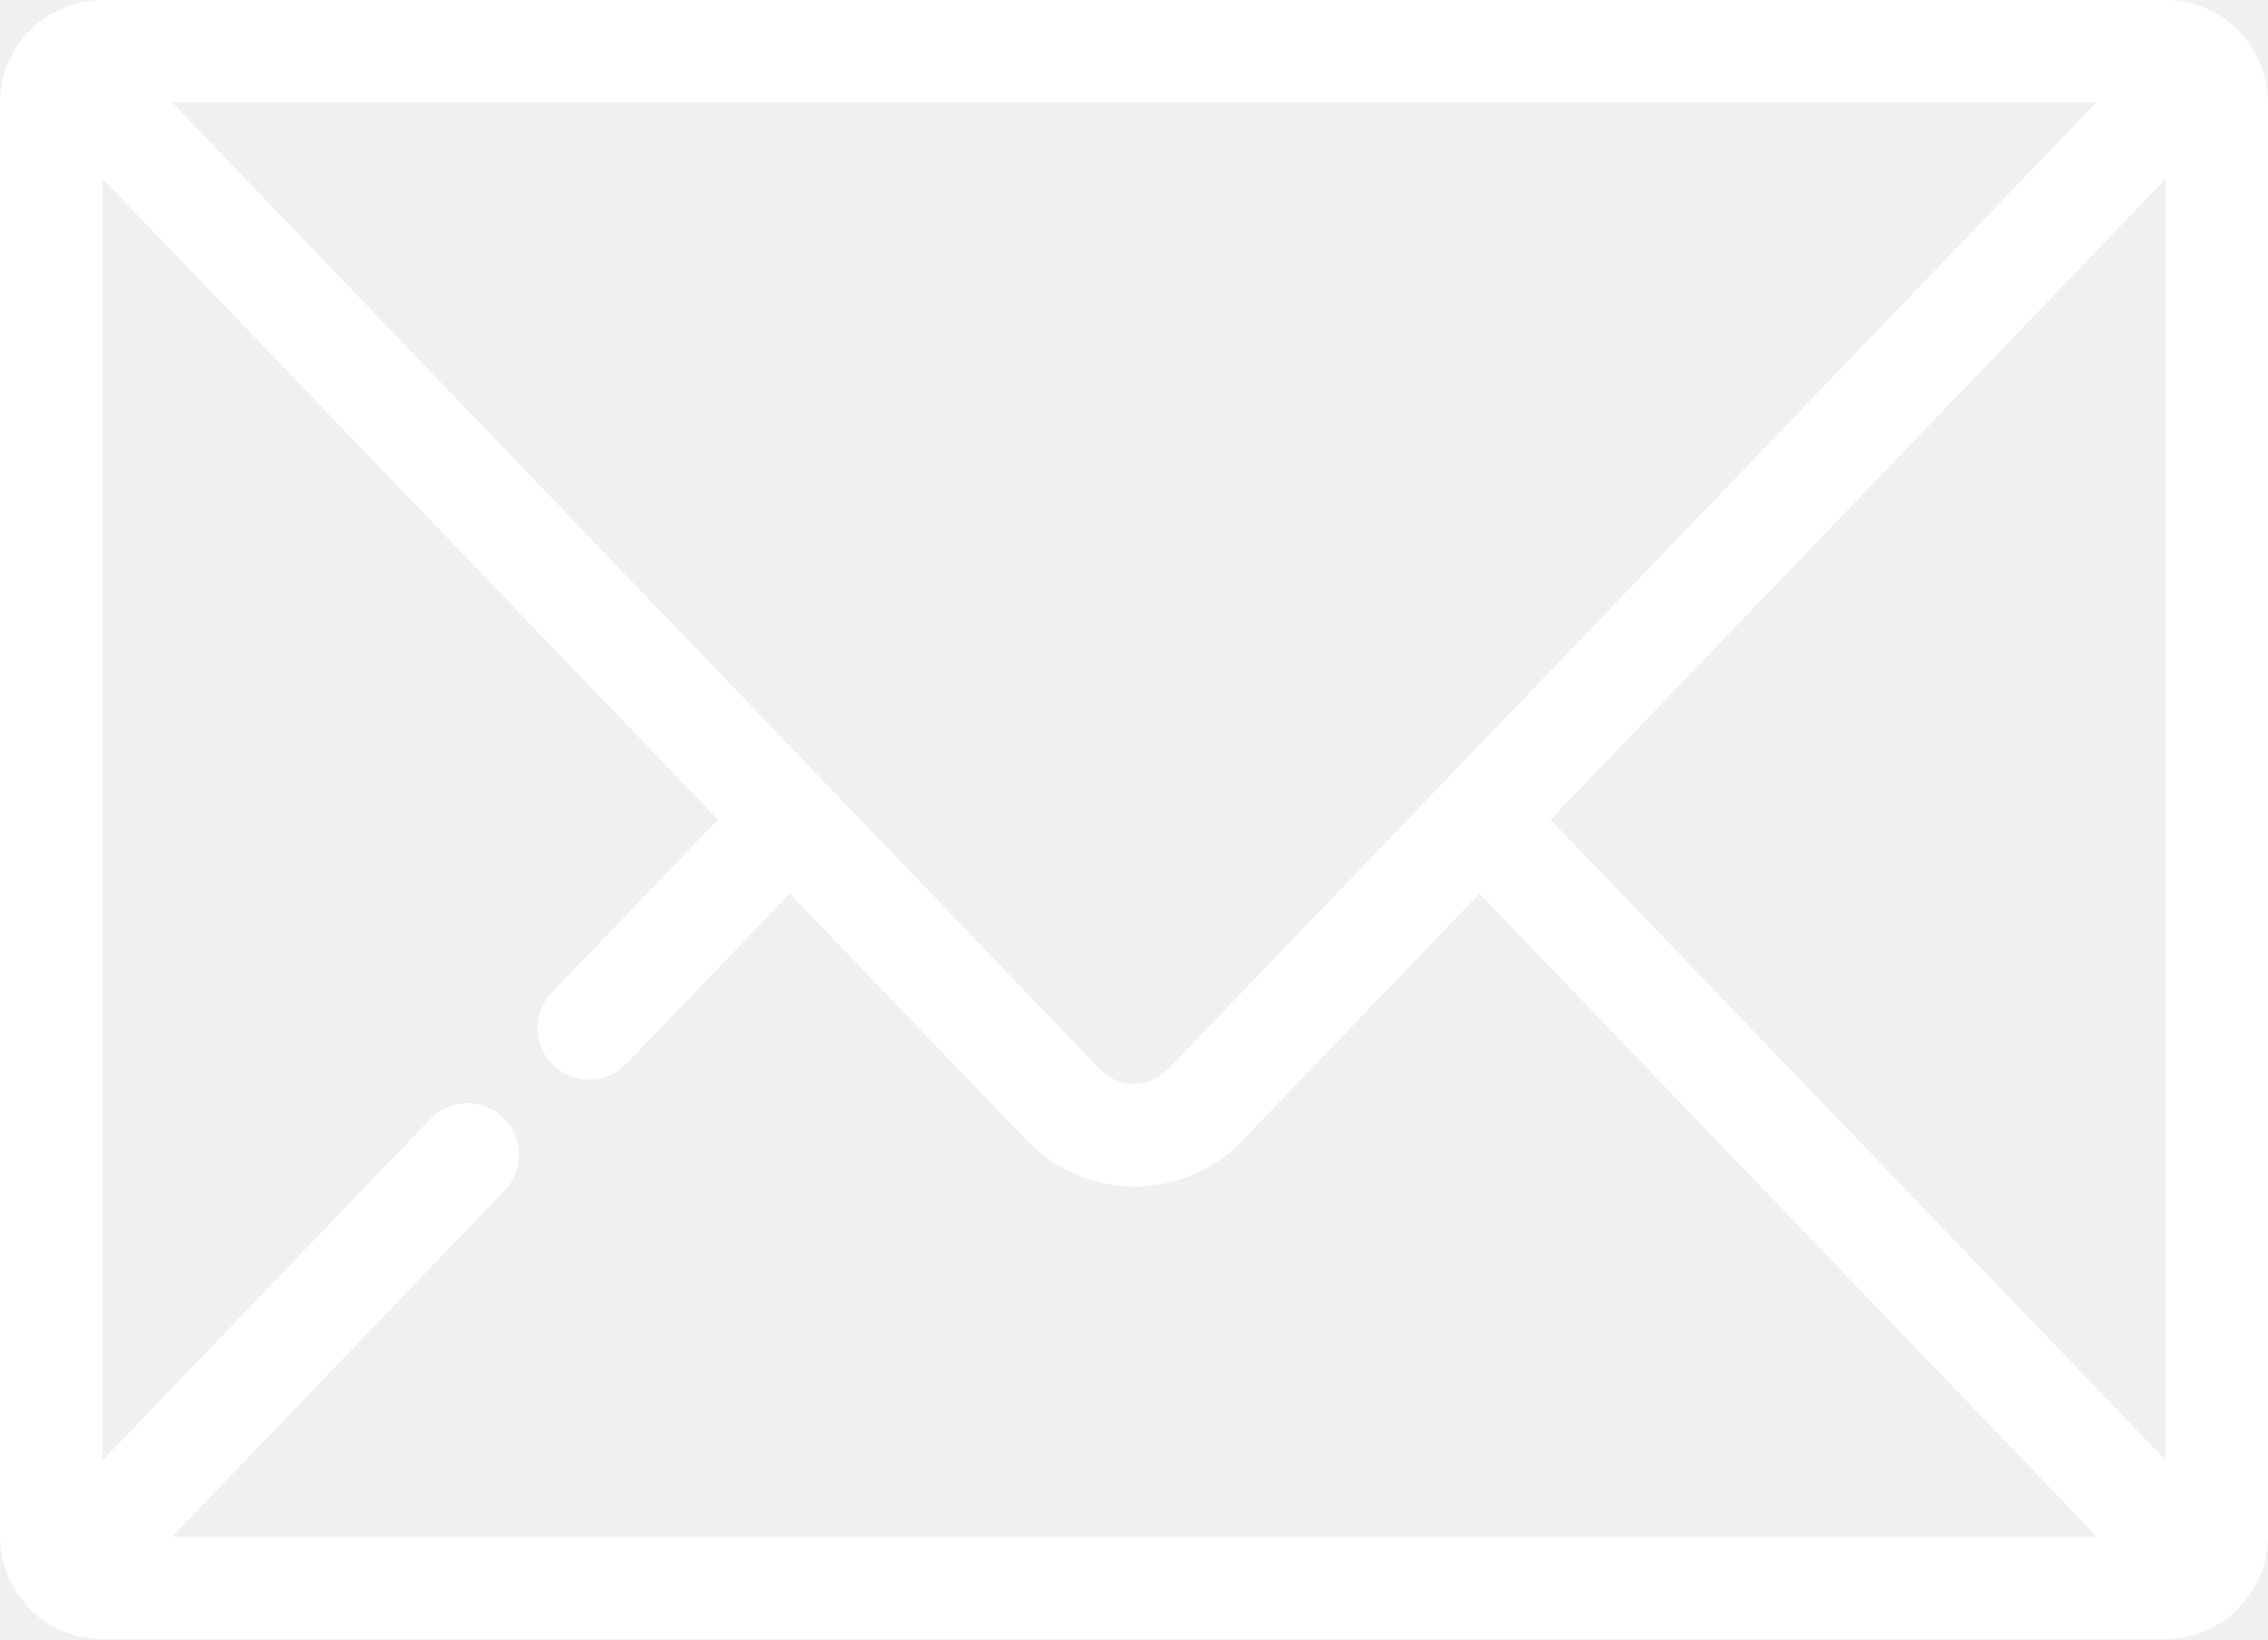
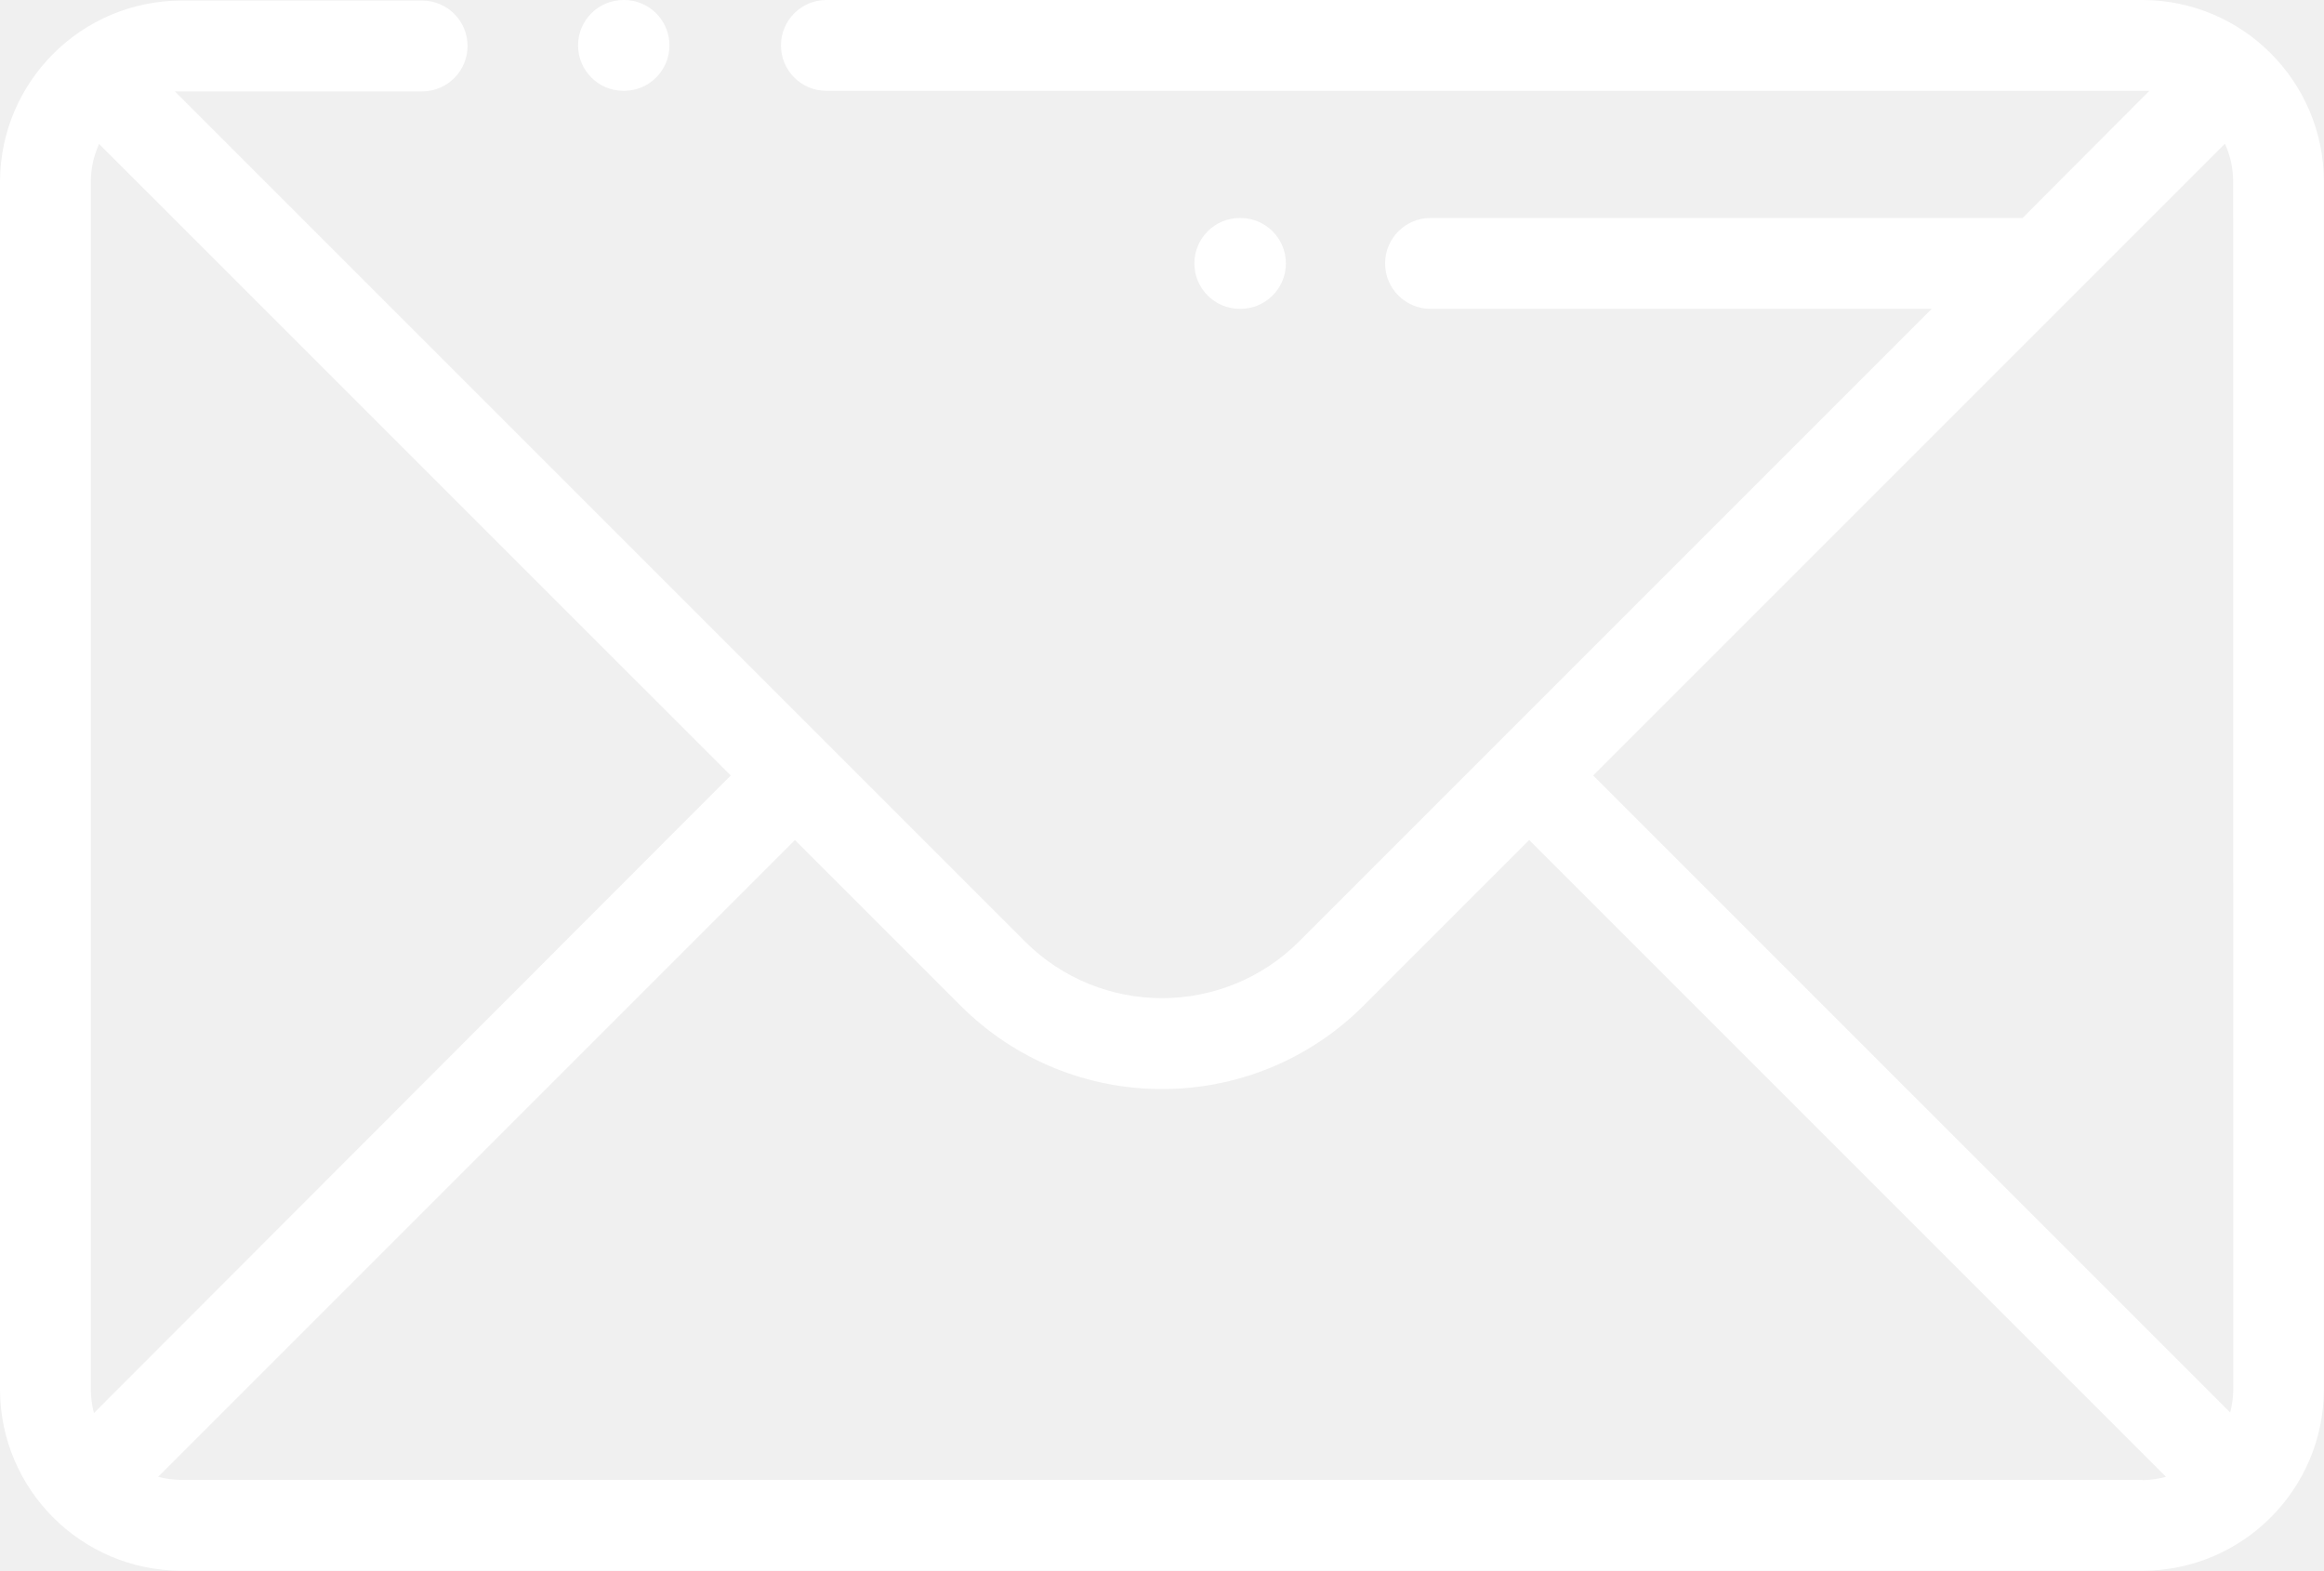
- <svg xmlns="http://www.w3.org/2000/svg" width="14.482" height="10.468" viewBox="0 0 14.482 10.468">
-   <path id="big-envelope" d="M14.482,71.063V61.905a.652.652,0,0,0-.171-.44l-.005-.006a.653.653,0,0,0-.479-.209H.655a.653.653,0,0,0-.478.209l-.006.006a.652.652,0,0,0-.171.44v9.157a.652.652,0,0,0,.171.44l0,.005a.653.653,0,0,0,.479.21H13.826a.653.653,0,0,0,.479-.209l.005-.006A.652.652,0,0,0,14.482,71.063ZM3.212,68.386a.328.328,0,0,0-.463.009L.655,70.576V62.392l3.929,4.092L3.523,67.589A.328.328,0,0,0,4,68.043l1.043-1.086,1.512,1.575a.953.953,0,0,0,1.38,0l1.512-1.575,3.942,4.106H1.1l2.125-2.213A.328.328,0,0,0,3.212,68.386Zm4.246-.308a.3.3,0,0,1-.435,0L1.1,61.905H13.385ZM9.9,66.484l3.929-4.092v8.184Z" transform="translate(0 -61.25)" fill="#fff" />
+ <svg xmlns="http://www.w3.org/2000/svg" width="20.777" height="14.042" viewBox="0 0 20.777 14.042">
+   <g id="Сгруппировать_162" data-name="Сгруппировать 162" transform="translate(-916 -3967.228)">
+     <g id="email" transform="translate(916 3963.861)">
+       <g id="Сгруппировать_157" data-name="Сгруппировать 157">
+         <g id="Сгруппировать_156" data-name="Сгруппировать 156">
+           <path id="Контур_139" data-name="Контур 139" d="M5.579,3.367H5.574a.406.406,0,1,0,0,.812h.005a.406.406,0,1,0,0-.812Z" fill="#fff" />
+         </g>
+       </g>
+       <g id="Сгруппировать_159" data-name="Сгруппировать 159">
+         <g id="Сгруппировать_158" data-name="Сгруппировать 158">
+           <path id="Контур_140" data-name="Контур 140" d="M19.154,3.367H7.388a.406.406,0,0,0,0,.812H19.154c.021,0,.042,0,.062,0L18.082,5.316H12.789a.406.406,0,1,0,0,.812H17.27l-5.656,5.656a1.735,1.735,0,0,1-2.451,0l-7.6-7.6c.021,0,.041,0,.062,0H3.774a.406.406,0,0,0,0-.812H1.623A1.625,1.625,0,0,0,0,4.99v10.8A1.625,1.625,0,0,0,1.623,17.41h17.53a1.625,1.625,0,0,0,1.623-1.623V4.99A1.625,1.625,0,0,0,19.154,3.367ZM.812,15.786V4.99a.805.805,0,0,1,.074-.336L6.533,10.3.84,16A.808.808,0,0,1,.812,15.786Zm18.342.812H1.623a.808.808,0,0,1-.209-.028l5.693-5.693,1.482,1.482a2.548,2.548,0,0,0,3.6,0l1.482-1.482,5.693,5.693A.808.808,0,0,1,19.154,16.6Zm.812-.812a.808.808,0,0,1-.028.209L14.243,10.3l5.648-5.648a.805.805,0,0,1,.074.336Z" fill="#fff" />
+         </g>
+       </g>
+       <g id="Сгруппировать_161" data-name="Сгруппировать 161">
+         <g id="Сгруппировать_160" data-name="Сгруппировать 160">
+           <path id="Контур_141" data-name="Контур 141" d="M11.09,5.316h-.006a.406.406,0,1,0,0,.812h.006a.406.406,0,0,0,0-.812Z" fill="#fff" />
+         </g>
+       </g>
+     </g>
+   </g>
</svg>
